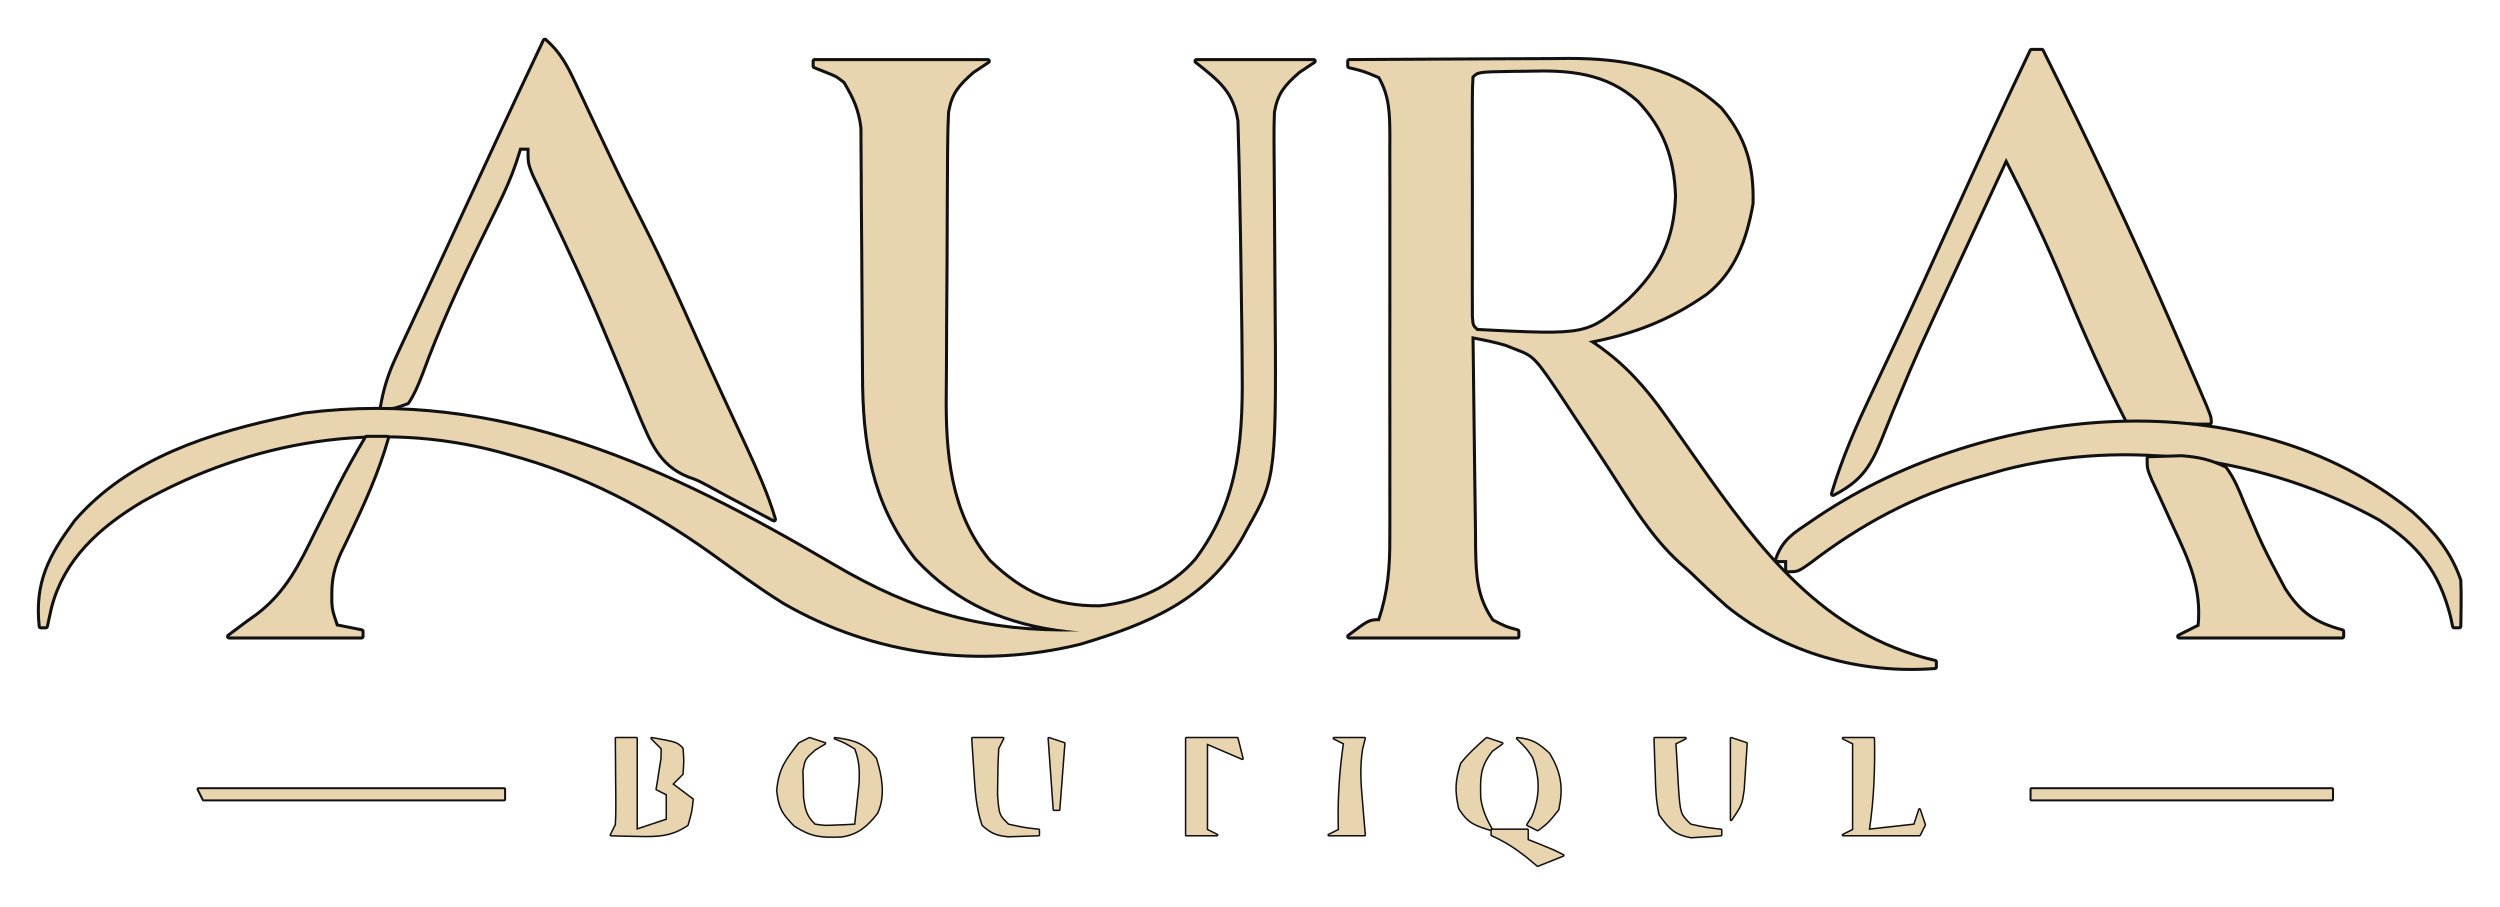
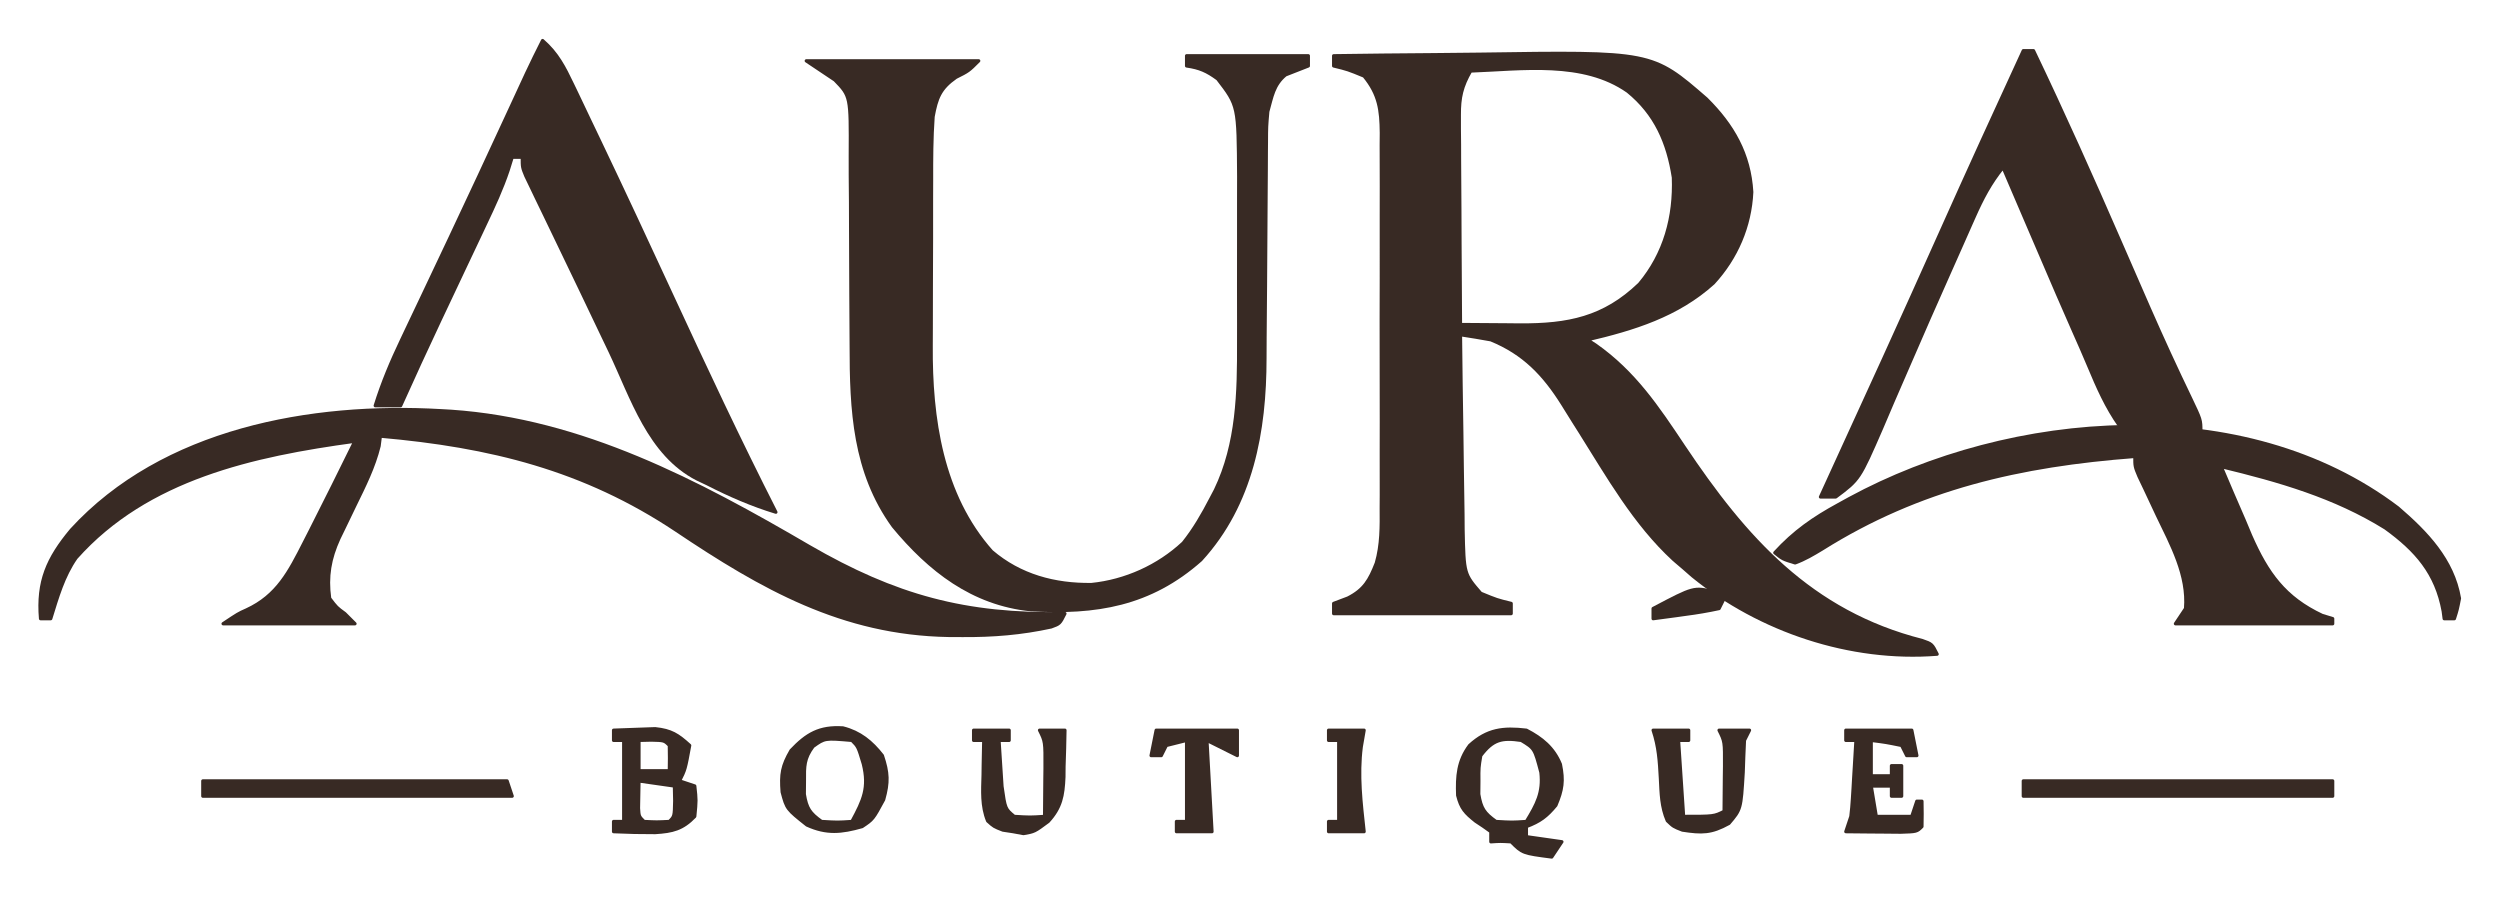
- <svg xmlns="http://www.w3.org/2000/svg" version="1.1" width="491" height="178" viewBox="-8 -8 491 178">
-   <path stroke="#111111" stroke-width="1.2" stroke-linejoin="round" paint-order="stroke fill" d="M0 0 C2.745 2.416 4.091 4.904 5.637 8.199 C6.127 9.235 6.618 10.272 7.124 11.339 C7.645 12.455 8.166 13.571 8.688 14.688 C9.768 16.978 10.853 19.266 11.938 21.555 C12.204 22.118 12.47 22.681 12.744 23.262 C14.821 27.65 16.982 31.988 19.188 36.312 C22.885 43.615 26.228 51.062 29.555 58.539 C31.322 62.506 33.123 66.456 34.945 70.398 C35.194 70.938 35.443 71.478 35.7 72.033 C36.92 74.676 38.143 77.316 39.37 79.955 C41.506 84.581 43.55 89.112 45 94 C42.645 92.751 40.291 91.501 37.938 90.25 C37.281 89.902 36.624 89.554 35.947 89.195 C34.61 88.484 33.281 87.76 31.958 87.023 C30 86 30 86 28.177 85.356 C22.74 83.164 21.033 78.686 18.848 73.594 C17.989 71.527 17.151 69.451 16.312 67.375 C15.411 65.212 14.501 63.052 13.591 60.892 C12.974 59.426 12.36 57.96 11.748 56.492 C8.502 48.726 4.943 41.113 1.329 33.513 C0.592 31.962 -0.138 30.409 -0.867 28.855 C-1.281 27.986 -1.694 27.116 -2.121 26.219 C-3 24 -3 24 -3 21 C-3.66 21 -4.32 21 -5 21 C-5.278 21.879 -5.555 22.758 -5.841 23.663 C-6.854 26.695 -8.124 29.517 -9.539 32.387 C-9.786 32.893 -9.786 32.893 -11.037 35.455 C-11.566 36.533 -12.096 37.61 -12.625 38.688 C-16.922 47.456 -20.965 56.243 -24.325 65.425 C-25.103 67.418 -25.817 69.217 -27 71 C-29.723 72 -29.723 72 -32 72 C-31.4 68.434 -30.444 65.45 -28.918 62.176 C-28.487 61.243 -28.055 60.309 -27.611 59.348 C-27.141 58.346 -26.671 57.345 -26.188 56.312 C-25.695 55.252 -25.203 54.191 -24.712 53.131 C-23.676 50.896 -22.637 48.664 -21.597 46.432 C-20.015 43.037 -18.447 39.637 -16.883 36.234 C-11.314 24.129 -5.703 12.043 0 0 Z " fill="#E9D4B0" transform="translate(99,0)" />
-   <path stroke="#111111" stroke-width="1.2" stroke-linejoin="round" paint-order="stroke fill" d="M0 0 C0.66 0 1.32 0 2 0 C10.942 17.978 19.503 36.08 27.5 54.5 C27.878 55.37 28.256 56.24 28.646 57.137 C29.715 59.6 30.781 62.065 31.844 64.531 C32.165 65.275 32.486 66.018 32.817 66.784 C35 71.881 35 71.881 35 73 C29.72 73 24.44 73 19 73 C14.55 64.308 10.603 55.538 6.898 46.505 C3.316 37.795 -0.698 29.378 -5 21 C-7.378 26.118 -9.752 31.237 -12.122 36.358 C-12.955 38.157 -13.789 39.955 -14.624 41.752 C-22.834 59.445 -22.834 59.445 -26.211 67.57 C-26.653 68.627 -27.094 69.684 -27.549 70.773 C-28.326 72.658 -29.087 74.549 -29.83 76.448 C-32.022 81.774 -33.841 84.324 -39 87 C-36.959 80.126 -34.141 73.707 -31.075 67.24 C-29.624 64.18 -28.19 61.111 -26.754 58.043 C-26.451 57.397 -26.148 56.75 -25.836 56.084 C-22.219 48.358 -18.706 40.584 -15.188 32.812 C-10.213 21.833 -5.197 10.877 0 0 Z " fill="#E9D4B0" transform="translate(391,2)" />
-   <path stroke="#111111" stroke-width="1.2" stroke-linejoin="round" paint-order="stroke fill" d="M0 0 C11.22 0 22.44 0 34 0 C33.01 0.66 32.02 1.32 31 2 C28.058 4.596 26.665 6.151 26 10 C25.892 12.204 25.833 14.378 25.823 16.582 C25.82 16.908 25.82 16.908 25.803 18.56 C25.783 20.716 25.772 22.871 25.762 25.027 C25.758 25.769 25.754 26.51 25.749 27.274 C25.729 31.205 25.714 35.136 25.705 39.068 C25.694 43.095 25.659 47.123 25.62 51.15 C25.593 54.274 25.585 57.398 25.582 60.522 C25.577 62.004 25.565 63.487 25.547 64.969 C25.406 76.819 26.295 88.741 34.219 98.281 C40.776 104.608 46.967 107.377 56.016 107.281 C63.161 106.608 70.265 103.49 75 98 C84.073 85.895 84.459 73.09 84.25 58.625 C84.236 56.999 84.223 55.372 84.21 53.746 C84.172 49.628 84.111 45.511 84.04 41.394 C84.001 39.075 83.968 36.756 83.937 34.437 C83.887 30.939 83.819 27.443 83.734 23.946 C83.703 22.659 83.677 21.373 83.655 20.086 C83.622 18.307 83.567 16.528 83.512 14.75 C83.486 13.755 83.459 12.76 83.432 11.734 C82.497 5.816 79.678 3.742 75 0 C82.59 0 90.18 0 98 0 C97.01 0.66 96.02 1.32 95 2 C92.064 4.591 90.671 6.159 90 10 C89.924 11.876 89.903 13.755 89.918 15.632 C89.921 16.198 89.921 16.198 89.938 19.064 C89.944 19.667 89.949 20.27 89.955 20.891 C89.973 22.798 89.983 24.706 89.991 26.613 C90.016 32.036 90.051 37.458 90.096 42.881 C90.407 81.593 90.407 81.593 84.812 91.5 C84.502 92.076 84.192 92.652 83.872 93.246 C76.914 105.658 65.168 110.315 52.105 114.238 C32.246 119.109 11.657 116.44 -5.995 106.246 C-10.955 103.164 -15.649 99.675 -20.394 96.276 C-32.668 87.567 -45.44 80.91 -60 77 C-60.584 76.838 -61.168 76.675 -61.77 76.508 C-85.838 70.044 -110.725 74.267 -132.25 86.312 C-140.634 91.356 -147.691 97.616 -150.188 107.312 C-150.467 108.54 -150.74 109.768 -151 111 C-151.33 111 -151.66 111 -152 111 C-152.912 102.428 -150.146 97.254 -145.137 90.48 C-134.528 78.165 -118.359 73.178 -103 70 C-102.104 69.807 -101.208 69.613 -100.285 69.414 C-61.582 64.536 -28.756 80.058 3.695 99.172 C19.718 108.572 33.423 112.415 52 112 C51.201 111.925 50.402 111.85 49.578 111.773 C37.814 110.365 28.207 106.432 19.973 97.555 C11.407 86.462 9.714 74.926 9.695 61.379 C9.691 59.289 9.674 57.199 9.654 55.109 C9.599 49.173 9.568 43.238 9.544 37.302 C9.528 33.654 9.498 30.006 9.459 26.358 C9.447 24.976 9.441 23.594 9.441 22.212 C9.441 20.279 9.423 18.346 9.401 16.413 C9.396 15.317 9.39 14.22 9.385 13.091 C8.921 9.366 7.896 7.221 6 4 C4.395 2.758 4.395 2.758 2.812 2.125 C2.348 1.939 2.348 1.939 0 1 C0 0.67 0 0.34 0 0 Z " fill="#E9D4B0" transform="translate(152,4)" />
-   <path stroke="#111111" stroke-width="1.2" stroke-linejoin="round" paint-order="stroke fill" d="M0 0 C6.624 -0.047 13.249 -0.082 19.874 -0.104 C22.951 -0.114 26.027 -0.128 29.104 -0.151 C32.652 -0.177 36.199 -0.187 39.746 -0.195 C40.837 -0.206 41.928 -0.216 43.052 -0.227 C54.274 -0.228 64.373 1.546 72.875 9.438 C77.644 15.189 79.187 20.538 79 28 C77.774 34.892 75.573 41.177 69.988 45.59 C62.628 50.701 55.757 53.312 47 55 C47.496 55.329 47.993 55.657 48.504 55.996 C54.16 59.956 58.048 64.395 62 70 C62.444 70.629 62.888 71.259 63.345 71.907 C64.877 74.083 66.407 76.26 67.938 78.438 C80.381 96.142 92.863 112.857 115 118 C115 118.33 115 118.66 115 119 C100.468 120.108 85.735 116.06 74.352 106.859 C71.833 104.636 69.411 102.34 67 100 C66.397 99.47 65.793 98.94 65.172 98.395 C59.42 93.166 55.505 86.531 51.325 80.048 C49.119 76.638 46.873 73.257 44.625 69.875 C44.423 69.568 44.423 69.568 43.399 68.012 C36.625 57.789 36.625 57.789 32.562 56.25 C32.007 56.028 31.451 55.807 30.879 55.578 C28.613 54.881 26.326 54.453 24 54 C24.061 60.416 24.139 66.831 24.236 73.247 C24.28 76.226 24.32 79.205 24.346 82.185 C24.378 85.616 24.432 89.046 24.488 92.477 C24.495 93.539 24.501 94.602 24.508 95.697 C24.617 101.241 24.8 105.372 28 110 C30.688 111.375 30.688 111.375 33 112 C33 112.33 33 112.66 33 113 C22.11 113 11.22 113 0 113 C4 110 4 110 6 110 C7.896 104.392 8.287 99.46 8.259 93.564 C8.262 92.644 8.266 91.725 8.269 90.777 C8.278 87.755 8.272 84.733 8.266 81.711 C8.267 79.603 8.269 77.495 8.271 75.387 C8.274 70.977 8.27 66.568 8.261 62.158 C8.249 56.508 8.256 50.858 8.268 45.207 C8.275 40.858 8.273 36.509 8.268 32.159 C8.266 30.076 8.268 27.992 8.273 25.908 C8.278 22.998 8.27 20.088 8.259 17.177 C8.263 16.318 8.267 15.459 8.271 14.573 C8.241 10.344 8.202 6.75 6 3 C2.875 1.688 2.875 1.688 0 1 C0 0.67 0 0.34 0 0 Z M24 3 C23.902 4.529 23.872 6.063 23.871 7.596 C23.867 8.573 23.864 9.551 23.861 10.558 C23.863 11.622 23.865 12.686 23.867 13.781 C23.866 14.865 23.865 15.949 23.864 17.066 C23.863 19.952 23.867 22.838 23.873 25.725 C23.875 27.498 23.873 29.271 23.87 31.044 C23.863 34.436 23.864 37.827 23.867 41.219 C23.865 42.282 23.863 43.346 23.861 44.442 C23.864 45.419 23.867 46.397 23.871 47.404 C23.871 48.27 23.872 49.135 23.873 50.026 C24 52 24 52 25 53 C46.832 54.106 46.832 54.106 55 47 C61.211 41.032 64.089 35.132 64.375 26.5 C64.127 19.009 62.066 13.134 56.851 7.646 C50.488 1.988 43.163 1.431 35 1.688 C34.524 1.692 34.524 1.692 32.113 1.717 C25.169 1.831 25.169 1.831 24 3 Z " fill="#E9D4B0" transform="translate(257,4)" />
-   <path stroke="#111111" stroke-width="1.2" stroke-linejoin="round" paint-order="stroke fill" d="M0 0 C4.144 3.696 7.585 7.92 9.345 13.2 C9.413 14.761 9.43 16.325 9.408 17.887 C9.399 18.695 9.39 19.504 9.38 20.336 C9.375 20.644 9.375 20.644 9.345 22.2 C9.015 22.2 8.685 22.2 8.345 22.2 C8.278 21.885 8.278 21.885 7.935 20.293 C5.681 11.332 1.456 5.939 -6.342 1.012 C-28.323 -11.148 -55.776 -15.152 -80.311 -8.777 C-81.414 -8.455 -82.518 -8.132 -83.655 -7.8 C-84.277 -7.623 -84.9 -7.446 -85.542 -7.264 C-97.897 -3.694 -108.245 1.85 -118.44 9.661 C-120.655 11.2 -120.655 11.2 -122.655 11.2 C-122.655 10.54 -122.655 9.88 -122.655 9.2 C-123.315 9.2 -123.975 9.2 -124.655 9.2 C-123.379 5.374 -121.171 4.114 -117.967 1.95 C-117.386 1.555 -116.806 1.16 -116.207 0.753 C-83.158 -21.197 -32.345 -26.345 0 0 Z " fill="#E9D4B0" transform="translate(465.6548,92.80029)" />
-   <path stroke="#111111" stroke-width="1.2" stroke-linejoin="round" paint-order="stroke fill" d="M0 0 C1.32 0 2.64 0 4 0 C2.122 6.6 -0.619 12.687 -3.574 18.858 C-3.872 19.48 -4.17 20.101 -4.477 20.742 C-4.745 21.298 -5.014 21.853 -5.292 22.425 C-6.532 25.182 -7.138 27.508 -7.125 30.5 C-7.128 31.088 -7.13 31.676 -7.133 32.281 C-7 34 -7 34 -6 37 C-4.35 37.33 -2.7 37.66 -1 38 C-1 38.33 -1 38.66 -1 39 C-9.58 39 -18.16 39 -27 39 C-23 36 -23 36 -21.296 34.797 C-15.594 30.434 -12.916 24.92 -9.812 18.562 C-8.799 16.542 -7.785 14.523 -6.77 12.504 C-6.299 11.558 -5.828 10.612 -5.342 9.637 C-3.671 6.353 -1.87 3.174 0 0 Z " fill="#E9D4B0" transform="translate(64,78)" />
-   <path stroke="#111111" stroke-width="1.2" stroke-linejoin="round" paint-order="stroke fill" d="M0 0 C1.375 -0.055 2.75 -0.093 4.125 -0.125 C4.891 -0.148 5.656 -0.171 6.445 -0.195 C9.728 0.056 12.023 0.543 15 2 C16.592 4.142 17.519 6.467 18.5 8.938 C19.087 10.298 19.677 11.657 20.27 13.016 C20.558 13.689 20.846 14.363 21.143 15.057 C22.371 17.842 23.748 20.505 25.188 23.188 C25.635 24.027 26.082 24.866 26.543 25.73 C29.626 30.532 32.508 32.502 38 34 C38 34.33 38 34.66 38 35 C27.44 35 16.88 35 6 35 C7.32 34.34 8.64 33.68 10 33 C10.733 25.357 8.2 19.974 5 13.125 C4.06 11.066 3.122 9.007 2.188 6.945 C1.769 6.043 1.35 5.141 0.918 4.211 C0 2 0 2 0 0 Z " fill="#E9D4B0" transform="translate(414,82)" />
-   <path stroke="#111111" stroke-width="0.6" stroke-linejoin="round" paint-order="stroke fill" d="M0 0 C1.32 0 2.64 0 4 0 C4 5.94 4 11.88 4 18 C5.98 17.34 7.96 16.68 10 16 C10 14.35 10 12.7 10 11 C9.34 10.67 8.68 10.34 8 10 C8.095 9.446 8.191 8.891 8.289 8.32 C8.4 7.596 8.511 6.871 8.625 6.125 C8.741 5.406 8.857 4.686 8.977 3.945 C8.984 3.303 8.992 2.661 9 2 C8.34 1.34 7.68 0.68 7 0 C11.875 0.875 11.875 0.875 13 2 C13.188 4.438 13.188 4.438 13 7 C12.34 7.66 11.68 8.32 11 9 C12.32 9.99 13.64 10.98 15 12 C14.75 14.375 14.75 14.375 14 17 C10.796 19.195 8.058 19.216 4.25 19.125 C3.265 19.107 2.28 19.089 1.266 19.07 C0.518 19.047 -0.23 19.024 -1 19 C-0.67 18.34 -0.34 17.68 0 17 C0.083 15.698 0.107 14.391 0.098 13.086 C0.094 12.325 0.091 11.565 0.088 10.781 C0.08 9.987 0.071 9.193 0.062 8.375 C0.058 7.573 0.053 6.771 0.049 5.945 C0.037 3.963 0.021 1.982 0 0 Z " fill="#E9D4B0" transform="translate(113,137)" />
-   <path stroke="#111111" stroke-width="0.6" stroke-linejoin="round" paint-order="stroke fill" d="M0 0 C0.99 0.33 1.98 0.66 3 1 C2.348 1.392 1.695 1.784 1.023 2.188 C-1 4 -1 4 -1.461 6.375 C-1.433 7.241 -1.404 8.107 -1.375 9 C-1.369 9.433 -1.369 9.433 -1.336 11.625 C-0.99 14.07 -0.77 15.28 1 17 C2.945 17.293 2.945 17.293 5.125 17.188 C5.487 17.174 5.487 17.174 7.32 17.105 C7.597 17.088 7.597 17.088 9 17 C9.196 15.251 9.381 13.501 9.562 11.75 C9.667 10.775 9.771 9.801 9.879 8.797 C9.991 6.209 9.919 4.408 9 2 C6.938 0.75 6.938 0.75 5 0 C8.726 0.503 10.629 1.049 13 4 C14.081 7.455 14.788 11.287 13.234 14.664 C11.271 17.17 9.423 18.808 6.23 19.238 C2.312 19.381 0.467 19.298 -2.938 17.125 C-5.353 14.636 -5.922 13.685 -6.312 10.25 C-5.904 6 -4.63 4.326 -2 1 C-1.34 0.67 -0.68 0.34 0 0 Z " fill="#E9D4B0" transform="translate(151,137)" />
-   <path stroke="#111111" stroke-width="0.6" stroke-linejoin="round" paint-order="stroke fill" d="M0 0 C1.98 0 3.96 0 6 0 C5.67 0.66 5.34 1.32 5 2 C4.878 3.976 4.825 5.957 4.812 7.938 C4.798 8.998 4.784 10.059 4.77 11.152 C5.091 15.122 5.091 15.122 7 17 C10.125 17.688 10.125 17.688 13 18 C13 18.33 13 18.66 13 19 C11.73 19.054 10.459 19.093 9.188 19.125 C8.48 19.148 7.772 19.171 7.043 19.195 C4.726 18.974 3.716 18.557 2 17 C0.864 13.592 0.655 10.365 0.438 6.812 C0.394 6.158 0.351 5.504 0.307 4.83 C0.201 3.22 0.1 1.61 0 0 Z " fill="#E9D4B0" transform="translate(183,137)" />
-   <path stroke="#111111" stroke-width="0.6" stroke-linejoin="round" paint-order="stroke fill" d="M0 0 C0.99 0.33 1.98 0.66 3 1 C2.67 5.29 2.34 9.58 2 14 C1.67 14 1.34 14 1 14 C0.67 9.38 0.34 4.76 0 0 Z " fill="#E9D4B0" transform="translate(198,137)" />
-   <path stroke="#111111" stroke-width="0.6" stroke-linejoin="round" paint-order="stroke fill" d="M0 0 C3.3 0 6.6 0 10 0 C10.33 1.32 10.66 2.64 11 4 C8.69 3.01 6.38 2.02 4 1 C4 6.61 4 12.22 4 18 C4.66 18.33 5.32 18.66 6 19 C4.02 19 2.04 19 0 19 C0 12.73 0 6.46 0 0 Z " fill="#E9D4B0" transform="translate(225,137)" />
-   <path stroke="#111111" stroke-width="0.6" stroke-linejoin="round" paint-order="stroke fill" d="M0 0 C1.98 0 3.96 0 6 0 C5.826 0.674 5.652 1.348 5.473 2.043 C4.907 5.583 5.119 8.76 5.438 12.312 C5.49 12.958 5.542 13.603 5.596 14.268 C5.724 15.846 5.861 17.423 6 19 C3.69 19 1.38 19 -1 19 C-0.34 18.67 0.32 18.34 1 18 C0.988 17.443 0.977 16.886 0.965 16.312 C0.903 11.102 1.25 6.156 2 1 C1.34 0.67 0.68 0.34 0 0 Z " fill="#E9D4B0" transform="translate(254,137)" />
-   <path stroke="#111111" stroke-width="0.6" stroke-linejoin="round" paint-order="stroke fill" d="M0 0 C0.99 0.33 1.98 0.66 3 1 C2.34 1.474 1.68 1.949 1 2.438 C-1.558 5.715 -1.405 7.743 -1.336 11.781 C-0.971 14.192 -0.198 15.891 1 18 C-2.133 17.093 -3.643 16.584 -5.375 13.75 C-6.15 10.34 -6.046 8.347 -5 5 C-3.47 3.077 -1.867 1.628 0 0 Z " fill="#E9D4B0" transform="translate(284,137)" />
-   <path stroke="#111111" stroke-width="0.6" stroke-linejoin="round" paint-order="stroke fill" d="M0 0 C2.932 0.314 4.042 1.039 6.25 3.062 C8.478 6.803 8.925 9.738 8 14 C6 16.5 6 16.5 4 18 C3.34 17.67 2.68 17.34 2 17 C2.33 16.484 2.66 15.969 3 15.438 C4.627 11.473 4.642 7.697 3.125 3.688 C2 2 2 2 0 0 Z " fill="#E9D4B0" transform="translate(290,137)" />
-   <path stroke="#111111" stroke-width="0.6" stroke-linejoin="round" paint-order="stroke fill" d="M0 0 C1.98 0 3.96 0 6 0 C5.67 0.165 5.67 0.165 4 1 C4.114 3.105 4.241 5.208 4.375 7.312 C4.406 7.907 4.437 8.502 4.469 9.115 C4.858 14.915 4.858 14.915 7 17 C10.125 17.688 10.125 17.688 13 18 C13 18.33 13 18.66 13 19 C11.752 19.109 10.501 19.186 9.25 19.25 C8.554 19.296 7.858 19.343 7.141 19.391 C3.929 18.805 2.899 17.632 1 15 C0.394 12.419 0.305 9.894 0.25 7.25 C0.22 6.553 0.191 5.855 0.16 5.137 C0.09 3.425 0.043 1.713 0 0 Z " fill="#E9D4B0" transform="translate(317,137)" />
-   <path stroke="#111111" stroke-width="0.6" stroke-linejoin="round" paint-order="stroke fill" d="M0 0 C0.99 0.33 1.98 0.66 3 1 C2.886 2.938 2.758 4.876 2.625 6.812 C2.555 7.891 2.486 8.97 2.414 10.082 C2 13 2 13 0 16 C0 10.72 0 5.44 0 0 Z " fill="#E9D4B0" transform="translate(332,137)" />
-   <path stroke="#111111" stroke-width="0.6" stroke-linejoin="round" paint-order="stroke fill" d="M0 0 C1.98 0 3.96 0 6 0 C6.113 6.111 5.896 11.952 5 18 C7.97 17.67 10.94 17.34 14 17 C14.33 16.01 14.66 15.02 15 14 C15.33 14.99 15.66 15.98 16 17 C15.67 17.66 15.34 18.32 15 19 C10.05 19 5.1 19 0 19 C0.66 18.67 1.32 18.34 2 18 C2 12.39 2 6.78 2 1 C1.34 0.67 0.68 0.34 0 0 Z " fill="#E9D4B0" transform="translate(354,137)" />
-   <path stroke="#111111" stroke-width="0.8" stroke-linejoin="round" paint-order="stroke fill" d="M0 0 C19.8 0 39.6 0 60 0 C60 0.66 60 1.32 60 2 C40.53 2 21.06 2 1 2 C0.67 1.34 0.34 0.68 0 0 Z " fill="#E9D4B0" transform="translate(31,147)" />
-   <path stroke="#111111" stroke-width="0.8" stroke-linejoin="round" paint-order="stroke fill" d="M0 0 C19.47 0 38.94 0 59 0 C59 0.66 59 1.32 59 2 C39.53 2 20.06 2 0 2 C0 1.34 0 0.68 0 0 Z " fill="#E9D4B0" transform="translate(391,147)" />
-   <path stroke="#111111" stroke-width="0.6" stroke-linejoin="round" paint-order="stroke fill" d="M0 0 C2.31 0 4.62 0 7 0 C7 0.66 7 1.32 7 2 C7.392 2.155 7.392 2.155 9.375 2.938 C12 4 12 4 14 5 C12.35 5.66 10.7 6.32 9 7 C8.629 6.691 8.629 6.691 6.75 5.125 C4.512 3.396 2.563 2.139 0 1 C0 0.67 0 0.34 0 0 Z " fill="#E9D4B0" transform="translate(285,155)" />
+ <svg xmlns="http://www.w3.org/2000/svg" version="1.1" width="493" height="177" viewBox="-8 -8 493 177">
+   <path stroke="#382A24" stroke-width="0.65" stroke-linejoin="round" d="M0 0 C2.883 2.507 4.26 5.225 5.898 8.652 C6.17 9.216 6.441 9.779 6.72 10.359 C7.611 12.216 8.493 14.076 9.375 15.938 C9.999 17.242 10.623 18.547 11.247 19.852 C16.03 29.866 20.713 39.928 25.369 50.002 C32.039 64.433 38.784 78.832 46 93 C41.233 91.541 36.873 89.644 32.438 87.375 C32.114 87.222 32.114 87.222 30.479 86.449 C21.001 81.571 17.672 70.486 13.312 61.312 C12.697 60.026 12.082 58.74 11.466 57.454 C10.231 54.871 8.998 52.288 7.767 49.703 C6.144 46.297 4.505 42.898 2.863 39.5 C1.95 37.604 1.038 35.708 0.125 33.812 C-0.297 32.941 -0.72 32.069 -1.155 31.171 C-1.345 30.775 -1.345 30.775 -2.305 28.77 C-2.635 28.085 -2.964 27.4 -3.304 26.695 C-4 25 -4 25 -4 23 C-4.66 23 -5.32 23 -6 23 C-6.262 23.842 -6.524 24.683 -6.794 25.55 C-8.024 29.235 -9.632 32.695 -11.301 36.199 C-11.619 36.875 -11.937 37.551 -12.265 38.247 C-13.278 40.395 -14.295 42.541 -15.312 44.688 C-16.643 47.503 -17.972 50.32 -19.301 53.137 C-19.62 53.813 -19.94 54.489 -20.269 55.186 C-22.901 60.766 -25.471 66.372 -28 72 C-29.65 72 -31.3 72 -33 72 C-31.585 67.459 -29.812 63.248 -27.762 58.961 C-27.444 58.29 -27.127 57.619 -26.8 56.928 C-25.765 54.742 -24.726 52.559 -23.688 50.375 C-22.239 47.318 -20.794 44.261 -19.348 41.203 C-18.983 40.434 -18.619 39.664 -18.244 38.871 C-14.383 30.711 -10.584 22.522 -6.794 14.328 C-6.267 13.188 -5.739 12.048 -5.211 10.908 C-4.529 9.434 -3.848 7.959 -3.167 6.485 C-2.143 4.305 -1.089 2.148 0 0 Z " fill="#382A24" transform="translate(99,0)" />
+   <path stroke="#382A24" stroke-width="0.65" stroke-linejoin="round" d="M0 0 C0.66 0 1.32 0 2 0 C7.945 12.433 13.563 24.989 19.062 37.625 C20.593 41.139 22.125 44.652 23.66 48.164 C23.843 48.584 23.843 48.584 24.771 50.709 C27.398 56.699 30.122 62.638 32.966 68.528 C35 72.79 35 72.79 35 75 C32.46 75.213 29.982 75.321 27.438 75.375 C26.733 75.445 26.029 75.514 25.303 75.586 C22.685 75.586 21.285 75.311 19 74 C16.382 70.307 14.658 66.358 12.917 62.192 C11.961 59.907 10.963 57.644 9.955 55.381 C7.783 50.48 5.67 45.554 3.562 40.625 C2.824 38.906 2.085 37.187 1.346 35.469 C-0.441 31.314 -2.222 27.158 -4 23 C-6.499 26.078 -8.112 29.165 -9.715 32.785 C-9.967 33.35 -10.219 33.916 -10.478 34.498 C-11.02 35.716 -11.56 36.936 -12.097 38.156 C-12.947 40.085 -13.805 42.011 -14.664 43.936 C-17.319 49.893 -19.947 55.861 -22.529 61.85 C-23.593 64.315 -24.665 66.777 -25.737 69.238 C-26.485 70.965 -27.219 72.697 -27.953 74.43 C-32.348 84.527 -32.348 84.527 -37 88 C-37.99 88 -38.98 88 -40 88 C-39.583 87.092 -39.167 86.183 -38.738 85.247 C-31.23 68.874 -23.744 52.492 -16.398 36.045 C-11.013 23.992 -5.526 11.988 0 0 Z " fill="#382A24" transform="translate(391,2)" />
+   <path stroke="#382A24" stroke-width="0.65" stroke-linejoin="round" d="M0 0 C6.521 -0.094 13.041 -0.164 19.563 -0.207 C22.593 -0.228 25.622 -0.256 28.652 -0.302 C62.767 -0.805 62.767 -0.805 73.492 8.504 C78.741 13.712 81.998 19.381 82.438 26.875 C82.119 33.625 79.433 39.856 74.875 44.812 C67.798 51.212 59.123 53.867 50 56 C50.534 56.343 51.067 56.686 51.617 57.039 C59.276 62.419 63.869 69.302 69 77 C81.097 95.109 93.999 109.713 116.066 115.324 C118 116 118 116 119 118 C101.882 119.331 84.081 113.383 70.781 102.562 C70.487 102.305 70.487 102.305 69 101 C68.371 100.464 67.742 99.927 67.094 99.375 C59.333 92.23 54.114 82.949 48.539 74.094 C48.143 73.469 47.747 72.844 47.34 72.2 C46.596 71.023 45.86 69.842 45.131 68.656 C41.479 62.843 37.505 58.655 31 56 C29.005 55.639 27.005 55.301 25 55 C25.067 61.46 25.157 67.919 25.262 74.379 C25.296 76.576 25.324 78.772 25.346 80.969 C25.38 84.13 25.432 87.289 25.488 90.449 C25.495 91.43 25.501 92.41 25.508 93.42 C25.696 102.19 25.696 102.19 29 106 C32.187 107.312 32.187 107.312 35 108 C35 108.66 35 109.32 35 110 C23.45 110 11.9 110 0 110 C0 109.34 0 108.68 0 108 C0.928 107.649 1.856 107.299 2.812 106.938 C6.022 105.311 7.097 103.408 8.418 100.037 C9.453 96.414 9.417 92.86 9.388 89.115 C9.393 88.254 9.399 87.393 9.404 86.505 C9.417 83.678 9.409 80.851 9.398 78.023 C9.4 76.05 9.403 74.077 9.407 72.103 C9.412 67.976 9.405 63.849 9.391 59.722 C9.374 54.434 9.384 49.148 9.402 43.86 C9.413 39.789 9.409 35.718 9.401 31.646 C9.399 29.696 9.402 27.747 9.409 25.797 C9.417 23.073 9.405 20.35 9.388 17.626 C9.394 16.823 9.4 16.02 9.407 15.192 C9.355 10.67 8.984 7.639 6 4 C2.812 2.688 2.812 2.688 0 2 C0 1.34 0 0.68 0 0 Z M27 3 C25.251 6.03 24.754 8.192 24.773 11.677 C24.773 12.597 24.773 13.518 24.773 14.467 C24.784 15.452 24.794 16.438 24.805 17.453 C24.808 18.468 24.81 19.484 24.813 20.53 C24.824 23.77 24.85 27.01 24.875 30.25 C24.885 32.448 24.894 34.646 24.902 36.844 C24.924 42.229 24.958 47.615 25 53 C28.048 53.031 31.096 53.05 34.145 53.066 C34.574 53.071 34.574 53.071 36.746 53.093 C46.215 53.132 53.302 51.763 60.309 45.012 C65.329 39.041 67.285 31.73 67 24 C65.928 17.113 63.472 11.446 58 7 C49.21 0.829 37.198 2.634 27 3 Z " fill="#382A24" transform="translate(255,3)" />
+   <path stroke="#382A24" stroke-width="0.65" stroke-linejoin="round" d="M0 0 C7.92 0 15.84 0 24 0 C24 0.66 24 1.32 24 2 C22.503 2.586 21.005 3.172 19.508 3.758 C17.128 5.718 16.817 8.076 16 11 C15.742 13.957 15.742 13.957 15.729 17.09 C15.726 17.379 15.726 17.379 15.713 18.838 C15.703 20.08 15.697 21.322 15.695 22.565 C15.691 24.543 15.675 26.521 15.654 28.499 C15.599 34.12 15.568 39.741 15.544 45.362 C15.528 48.812 15.497 52.262 15.459 55.712 C15.447 57.014 15.441 58.316 15.441 59.618 C15.44 74.027 12.856 88.412 2.801 99.402 C-7.209 108.283 -17.898 109.974 -30.758 109.229 C-42.221 108.056 -50.694 101.419 -57.844 92.77 C-65.582 82.053 -66.134 69.873 -66.138 57.116 C-66.142 53.726 -66.174 50.335 -66.199 46.945 C-66.23 42.648 -66.252 38.352 -66.25 34.055 C-66.25 30.564 -66.273 27.075 -66.312 23.585 C-66.323 22.261 -66.324 20.936 -66.317 19.612 C-66.256 7.975 -66.256 7.975 -69.354 4.776 C-71.234 3.514 -73.116 2.256 -75 1 C-63.78 1 -52.56 1 -41 1 C-43 3 -43 3 -45.5 4.25 C-48.649 6.454 -49.328 8.352 -50 12 C-50.3 16.186 -50.306 20.368 -50.301 24.562 C-50.305 25.798 -50.309 27.034 -50.314 28.27 C-50.321 30.859 -50.321 33.448 -50.316 36.037 C-50.31 39.313 -50.327 42.589 -50.35 45.865 C-50.365 48.421 -50.366 50.976 -50.363 53.531 C-50.363 54.736 -50.368 55.942 -50.378 57.147 C-50.485 71.437 -48.342 86.676 -38.457 97.754 C-32.832 102.565 -26.002 104.372 -18.758 104.277 C-12.085 103.606 -5.572 100.676 -0.664 96.082 C1.537 93.328 3.192 90.436 4.812 87.312 C5.103 86.761 5.393 86.209 5.692 85.641 C10.111 76.48 10.302 66.378 10.266 56.395 C10.267 55.219 10.269 54.043 10.271 52.867 C10.274 50.424 10.27 47.981 10.261 45.538 C10.249 42.429 10.256 39.319 10.268 36.209 C10.275 33.789 10.273 31.369 10.268 28.949 C10.266 27.251 10.272 25.554 10.278 23.857 C10.193 9.851 10.193 9.851 6.125 4.562 C4.012 3.009 2.576 2.368 0 2 C0 1.34 0 0.68 0 0 Z " fill="#382A24" transform="translate(226,3)" />
+   <path stroke="#382A24" stroke-width="0.65" stroke-linejoin="round" d="M0 0 C0.65 0.037 1.3 0.074 1.97 0.113 C27.79 1.883 50.601 13.961 72.554 26.777 C89.545 36.62 103.415 40.409 123 40 C122 42 122 42 120.292 42.622 C114.419 43.903 108.817 44.351 102.812 44.312 C102.353 44.31 102.353 44.31 100.03 44.298 C79.098 43.94 63.294 34.926 46.359 23.562 C28.16 11.42 9.645 6.904 -12 5 C-12.082 5.647 -12.165 6.294 -12.25 6.961 C-13.28 11.134 -15.12 14.774 -17 18.625 C-17.731 20.137 -18.46 21.65 -19.188 23.164 C-19.511 23.829 -19.835 24.493 -20.168 25.178 C-21.986 29.16 -22.595 32.683 -22 37 C-20.625 38.812 -20.625 38.812 -19 40 C-18.34 40.66 -17.68 41.32 -17 42 C-25.58 42 -34.16 42 -43 42 C-40 40 -40 40 -38.387 39.281 C-32.304 36.484 -29.933 31.758 -27 26 C-26.592 25.202 -26.185 24.403 -25.765 23.581 C-22.799 17.742 -19.884 11.879 -17 6 C-36.946 8.72 -57.972 13.23 -72 29 C-74.519 32.602 -75.71 36.834 -77 41 C-77.66 41 -78.32 41 -79 41 C-79.61 33.677 -77.619 29.142 -72.93 23.516 C-54.843 3.763 -25.678 -1.475 0 0 Z " fill="#382A24" transform="translate(79,73)" />
+   <path stroke="#382A24" stroke-width="0.65" stroke-linejoin="round" d="M0 0 C5.625 4.829 10.877 10.261 12.152 17.848 C11.715 20.082 11.715 20.082 11.152 21.848 C10.492 21.848 9.832 21.848 9.152 21.848 C9.121 21.605 9.121 21.605 8.961 20.379 C7.59 12.873 3.65 8.379 -2.449 3.965 C-12.454 -2.265 -23.468 -5.408 -34.848 -8.152 C-33.357 -4.597 -31.825 -1.061 -30.285 2.473 C-30.076 2.972 -30.076 2.972 -29.018 5.5 C-25.763 12.891 -22.318 17.755 -14.91 21.223 C-14.23 21.429 -13.549 21.635 -12.848 21.848 C-12.848 22.178 -12.848 22.508 -12.848 22.848 C-23.078 22.848 -33.308 22.848 -43.848 22.848 C-43.188 21.858 -42.528 20.868 -41.848 19.848 C-41.31 13.265 -44.653 7.223 -47.41 1.473 C-48.248 -0.305 -49.083 -2.083 -49.914 -3.863 C-50.285 -4.64 -50.655 -5.416 -51.037 -6.216 C-51.848 -8.152 -51.848 -8.152 -51.848 -10.152 C-74.35 -8.444 -94.29 -3.999 -113.57 8.128 C-115.316 9.183 -116.932 10.146 -118.848 10.848 C-121.305 10.098 -121.305 10.098 -122.848 8.848 C-119.061 4.704 -115.199 2.025 -110.285 -0.652 C-109.576 -1.043 -108.867 -1.433 -108.137 -1.835 C-76.268 -19.108 -30.371 -22.993 0 0 Z " fill="#382A24" transform="translate(464.8477,92.15234)" />
+   <path stroke="#382A24" stroke-width="0.65" stroke-linejoin="round" d="M0 0 C0.639 0.412 1.279 0.825 1.938 1.25 C1.608 1.91 1.277 2.57 0.938 3.25 C-1.271 3.725 -3.391 4.088 -5.625 4.375 C-6.241 4.461 -6.856 4.548 -7.49 4.637 C-9.013 4.849 -10.538 5.051 -12.062 5.25 C-12.062 4.59 -12.062 3.93 -12.062 3.25 C-4.027 -0.986 -4.027 -0.986 0 0 Z " fill="#382A24" transform="translate(330.0625,108.75)" />
+   <path stroke="#382A24" stroke-width="0.65" stroke-linejoin="round" d="M0 0 C1.749 -0.081 3.5 -0.139 5.25 -0.188 C6.225 -0.222 7.199 -0.257 8.203 -0.293 C11.375 0.039 12.67 0.887 15 3 C14.125 7.75 14.125 7.75 13 10 C13.99 10.33 14.98 10.66 16 11 C16.312 13.812 16.312 13.812 16 17 C13.58 19.503 11.652 19.959 8.219 20.176 C5.472 20.186 2.744 20.13 0 20 C0 19.34 0 18.68 0 18 C0.66 18 1.32 18 2 18 C2 12.72 2 7.44 2 2 C1.34 2 0.68 2 0 2 C0 1.34 0 0.68 0 0 Z M5 2 C5 3.98 5 5.96 5 8 C6.98 8 8.96 8 11 8 C11.043 6.334 11.041 4.666 11 3 C10 2 10 2 7.438 1.938 C6.633 1.958 5.829 1.979 5 2 Z M5 10 C4.979 11.134 4.959 12.269 4.938 13.438 C4.926 14.076 4.914 14.714 4.902 15.371 C5 17 5 17 6 18 C8.5 18.125 8.5 18.125 11 18 C12 17 12 17 12.062 13.938 C12.042 12.968 12.021 11.999 12 11 C9.69 10.67 7.38 10.34 5 10 Z " fill="#382A24" transform="translate(113,136)" />
+   <path stroke="#382A24" stroke-width="0.65" stroke-linejoin="round" d="M0 0 C3.371 0.852 5.661 2.736 7.777 5.449 C8.911 8.85 8.988 10.696 8.027 14.137 C5.932 18.013 5.932 18.013 3.777 19.449 C-0.286 20.598 -3.209 20.912 -7.098 19.137 C-11.083 15.972 -11.083 15.972 -11.973 12.637 C-12.251 9.089 -11.996 7.512 -10.223 4.449 C-7.131 1.181 -4.616 -0.293 0 0 Z M-5.895 3.652 C-7.644 6.019 -7.624 7.529 -7.598 10.449 C-7.605 11.315 -7.613 12.182 -7.621 13.074 C-7.148 15.892 -6.528 16.799 -4.223 18.449 C-1.035 18.637 -1.035 18.637 1.777 18.449 C4.045 14.262 5.201 11.784 4.027 7.074 C3.004 3.676 3.004 3.676 1.777 2.449 C-3.576 1.984 -3.576 1.984 -5.895 3.652 Z " fill="#382A24" transform="translate(158.2227,135.5508)" />
+   <path stroke="#382A24" stroke-width="0.65" stroke-linejoin="round" d="M0 0 C2.31 0 4.62 0 7 0 C7 0.66 7 1.32 7 2 C6.34 2 5.68 2 5 2 C5.114 3.938 5.242 5.876 5.375 7.812 C5.445 8.891 5.514 9.97 5.586 11.082 C6.215 15.512 6.215 15.512 8 17 C11.125 17.188 11.125 17.188 14 17 C14.027 14.542 14.047 12.083 14.062 9.625 C14.071 8.926 14.079 8.228 14.088 7.508 C14.113 2.227 14.113 2.227 13 0 C14.65 0 16.3 0 18 0 C17.967 2.399 17.899 4.79 17.812 7.188 C17.807 7.861 17.801 8.535 17.795 9.229 C17.634 12.887 17.235 15.236 14.711 17.988 C12 20 12 20 9.832 20.375 C9.166 20.251 8.499 20.127 7.812 20 C7.138 19.897 6.464 19.794 5.77 19.688 C4 19 4 19 2.77 17.887 C1.564 14.931 1.793 11.949 1.875 8.812 C1.884 8.158 1.893 7.504 1.902 6.83 C1.926 5.22 1.962 3.61 2 2 C1.34 2 0.68 2 0 2 C0 1.34 0 0.68 0 0 Z " fill="#382A24" transform="translate(184,136)" />
+   <path stroke="#382A24" stroke-width="0.65" stroke-linejoin="round" d="M0 0 C5.28 0 10.56 0 16 0 C16 1.65 16 3.3 16 5 C14.02 4.01 12.04 3.02 10 2 C10.33 7.94 10.66 13.88 11 20 C8.69 20 6.38 20 4 20 C4 19.34 4 18.68 4 18 C4.66 18 5.32 18 6 18 C6 12.72 6 7.44 6 2 C4.68 2.33 3.36 2.66 2 3 C1.67 3.66 1.34 4.32 1 5 C0.34 5 -0.32 5 -1 5 C-0.67 3.35 -0.34 1.7 0 0 Z " fill="#382A24" transform="translate(220,136)" />
+   <path stroke="#382A24" stroke-width="0.65" stroke-linejoin="round" d="M0 0 C2.31 0 4.62 0 7 0 C6.814 1.072 6.629 2.145 6.438 3.25 C5.709 8.875 6.392 14.388 7 20 C4.69 20 2.38 20 0 20 C0 19.34 0 18.68 0 18 C0.66 18 1.32 18 2 18 C2 12.72 2 7.44 2 2 C1.34 2 0.68 2 0 2 C0 1.34 0 0.68 0 0 Z " fill="#382A24" transform="translate(254,136)" />
+   <path stroke="#382A24" stroke-width="0.65" stroke-linejoin="round" d="M0 0 C3.066 1.582 5.376 3.478 6.703 6.715 C7.359 9.971 7.122 11.71 5.812 14.812 C3.977 17.028 2.664 17.989 0 19 C0 19.66 0 20.32 0 21 C2.31 21.33 4.62 21.66 7 22 C6.34 22.99 5.68 23.98 5 25 C-0.75 24.25 -0.75 24.25 -3 22 C-5.125 21.875 -5.125 21.875 -7 22 C-7 21.34 -7 20.68 -7 20 C-7.975 19.277 -8.981 18.596 -10 17.938 C-12.066 16.288 -12.89 15.438 -13.539 12.848 C-13.677 9.085 -13.487 6.078 -11.188 3 C-7.719 -0.172 -4.567 -0.537 0 0 Z M-9 5 C-9.398 7.375 -9.398 7.375 -9.375 10 C-9.383 10.866 -9.39 11.732 -9.398 12.625 C-8.926 15.443 -8.305 16.35 -6 18 C-2.812 18.188 -2.812 18.188 0 18 C2.062 14.618 3.327 12.317 2.875 8.312 C1.629 3.596 1.629 3.596 -1 2 C-4.904 1.414 -6.607 1.869 -9 5 Z " fill="#382A24" transform="translate(293,136)" />
+   <path stroke="#382A24" stroke-width="0.65" stroke-linejoin="round" d="M0 0 C2.31 0 4.62 0 7 0 C7 0.66 7 1.32 7 2 C6.34 2 5.68 2 5 2 C5.33 6.95 5.66 11.9 6 17 C12 17 12 17 14 16 C14.027 13.708 14.047 11.417 14.062 9.125 C14.071 8.474 14.079 7.823 14.088 7.152 C14.113 2.227 14.113 2.227 13 0 C14.98 0 16.96 0 19 0 C18.67 0.66 18.34 1.32 18 2 C17.897 4.103 17.817 6.208 17.75 8.312 C17.312 15.587 17.312 15.587 14.938 18.375 C11.449 20.305 9.613 20.275 5.77 19.688 C4 19 4 19 2.797 17.844 C1.608 15.093 1.595 12.48 1.438 9.5 C1.247 6.049 1.094 3.283 0 0 Z " fill="#382A24" transform="translate(318,136)" />
+   <path stroke="#382A24" stroke-width="0.65" stroke-linejoin="round" d="M0 0 C4.29 0 8.58 0 13 0 C13.33 1.65 13.66 3.3 14 5 C13.34 5 12.68 5 12 5 C11.67 4.34 11.34 3.68 11 3 C7.938 2.375 7.938 2.375 5 2 C5 4.31 5 6.62 5 9 C6.32 9 7.64 9 9 9 C9 8.34 9 7.68 9 7 C9.66 7 10.32 7 11 7 C11 8.98 11 10.96 11 13 C10.34 13 9.68 13 9 13 C9 12.34 9 11.68 9 11 C7.68 11 6.36 11 5 11 C5.33 12.98 5.66 14.96 6 17 C8.31 17 10.62 17 13 17 C13.33 16.01 13.66 15.02 14 14 C14.33 14 14.66 14 15 14 C15.043 15.666 15.041 17.334 15 19 C14 20 14 20 10.84 20.098 C9.539 20.091 8.238 20.079 6.938 20.062 C6.274 20.058 5.611 20.053 4.928 20.049 C3.285 20.037 1.643 20.019 0 20 C0.165 19.505 0.165 19.505 1 17 C1.142 15.812 1.245 14.62 1.316 13.426 C1.358 12.759 1.4 12.092 1.443 11.404 C1.483 10.714 1.522 10.024 1.562 9.312 C1.606 8.611 1.649 7.909 1.693 7.186 C1.799 5.457 1.9 3.729 2 2 C1.34 2 0.68 2 0 2 C0 1.34 0 0.68 0 0 Z " fill="#382A24" transform="translate(356,136)" />
+   <path stroke="#382A24" stroke-width="0.65" stroke-linejoin="round" d="M0 0 C19.8 0 39.6 0 60 0 C60.165 0.495 60.165 0.495 61 3 C40.87 3 20.74 3 0 3 C0 2.01 0 1.02 0 0 Z " fill="#382A24" transform="translate(32,146)" />
+   <path stroke="#382A24" stroke-width="0.65" stroke-linejoin="round" d="M0 0 C20.13 0 40.26 0 61 0 C61 0.99 61 1.98 61 3 C40.87 3 20.74 3 0 3 C0 2.01 0 1.02 0 0 Z " fill="#382A24" transform="translate(391,146)" />
</svg>
